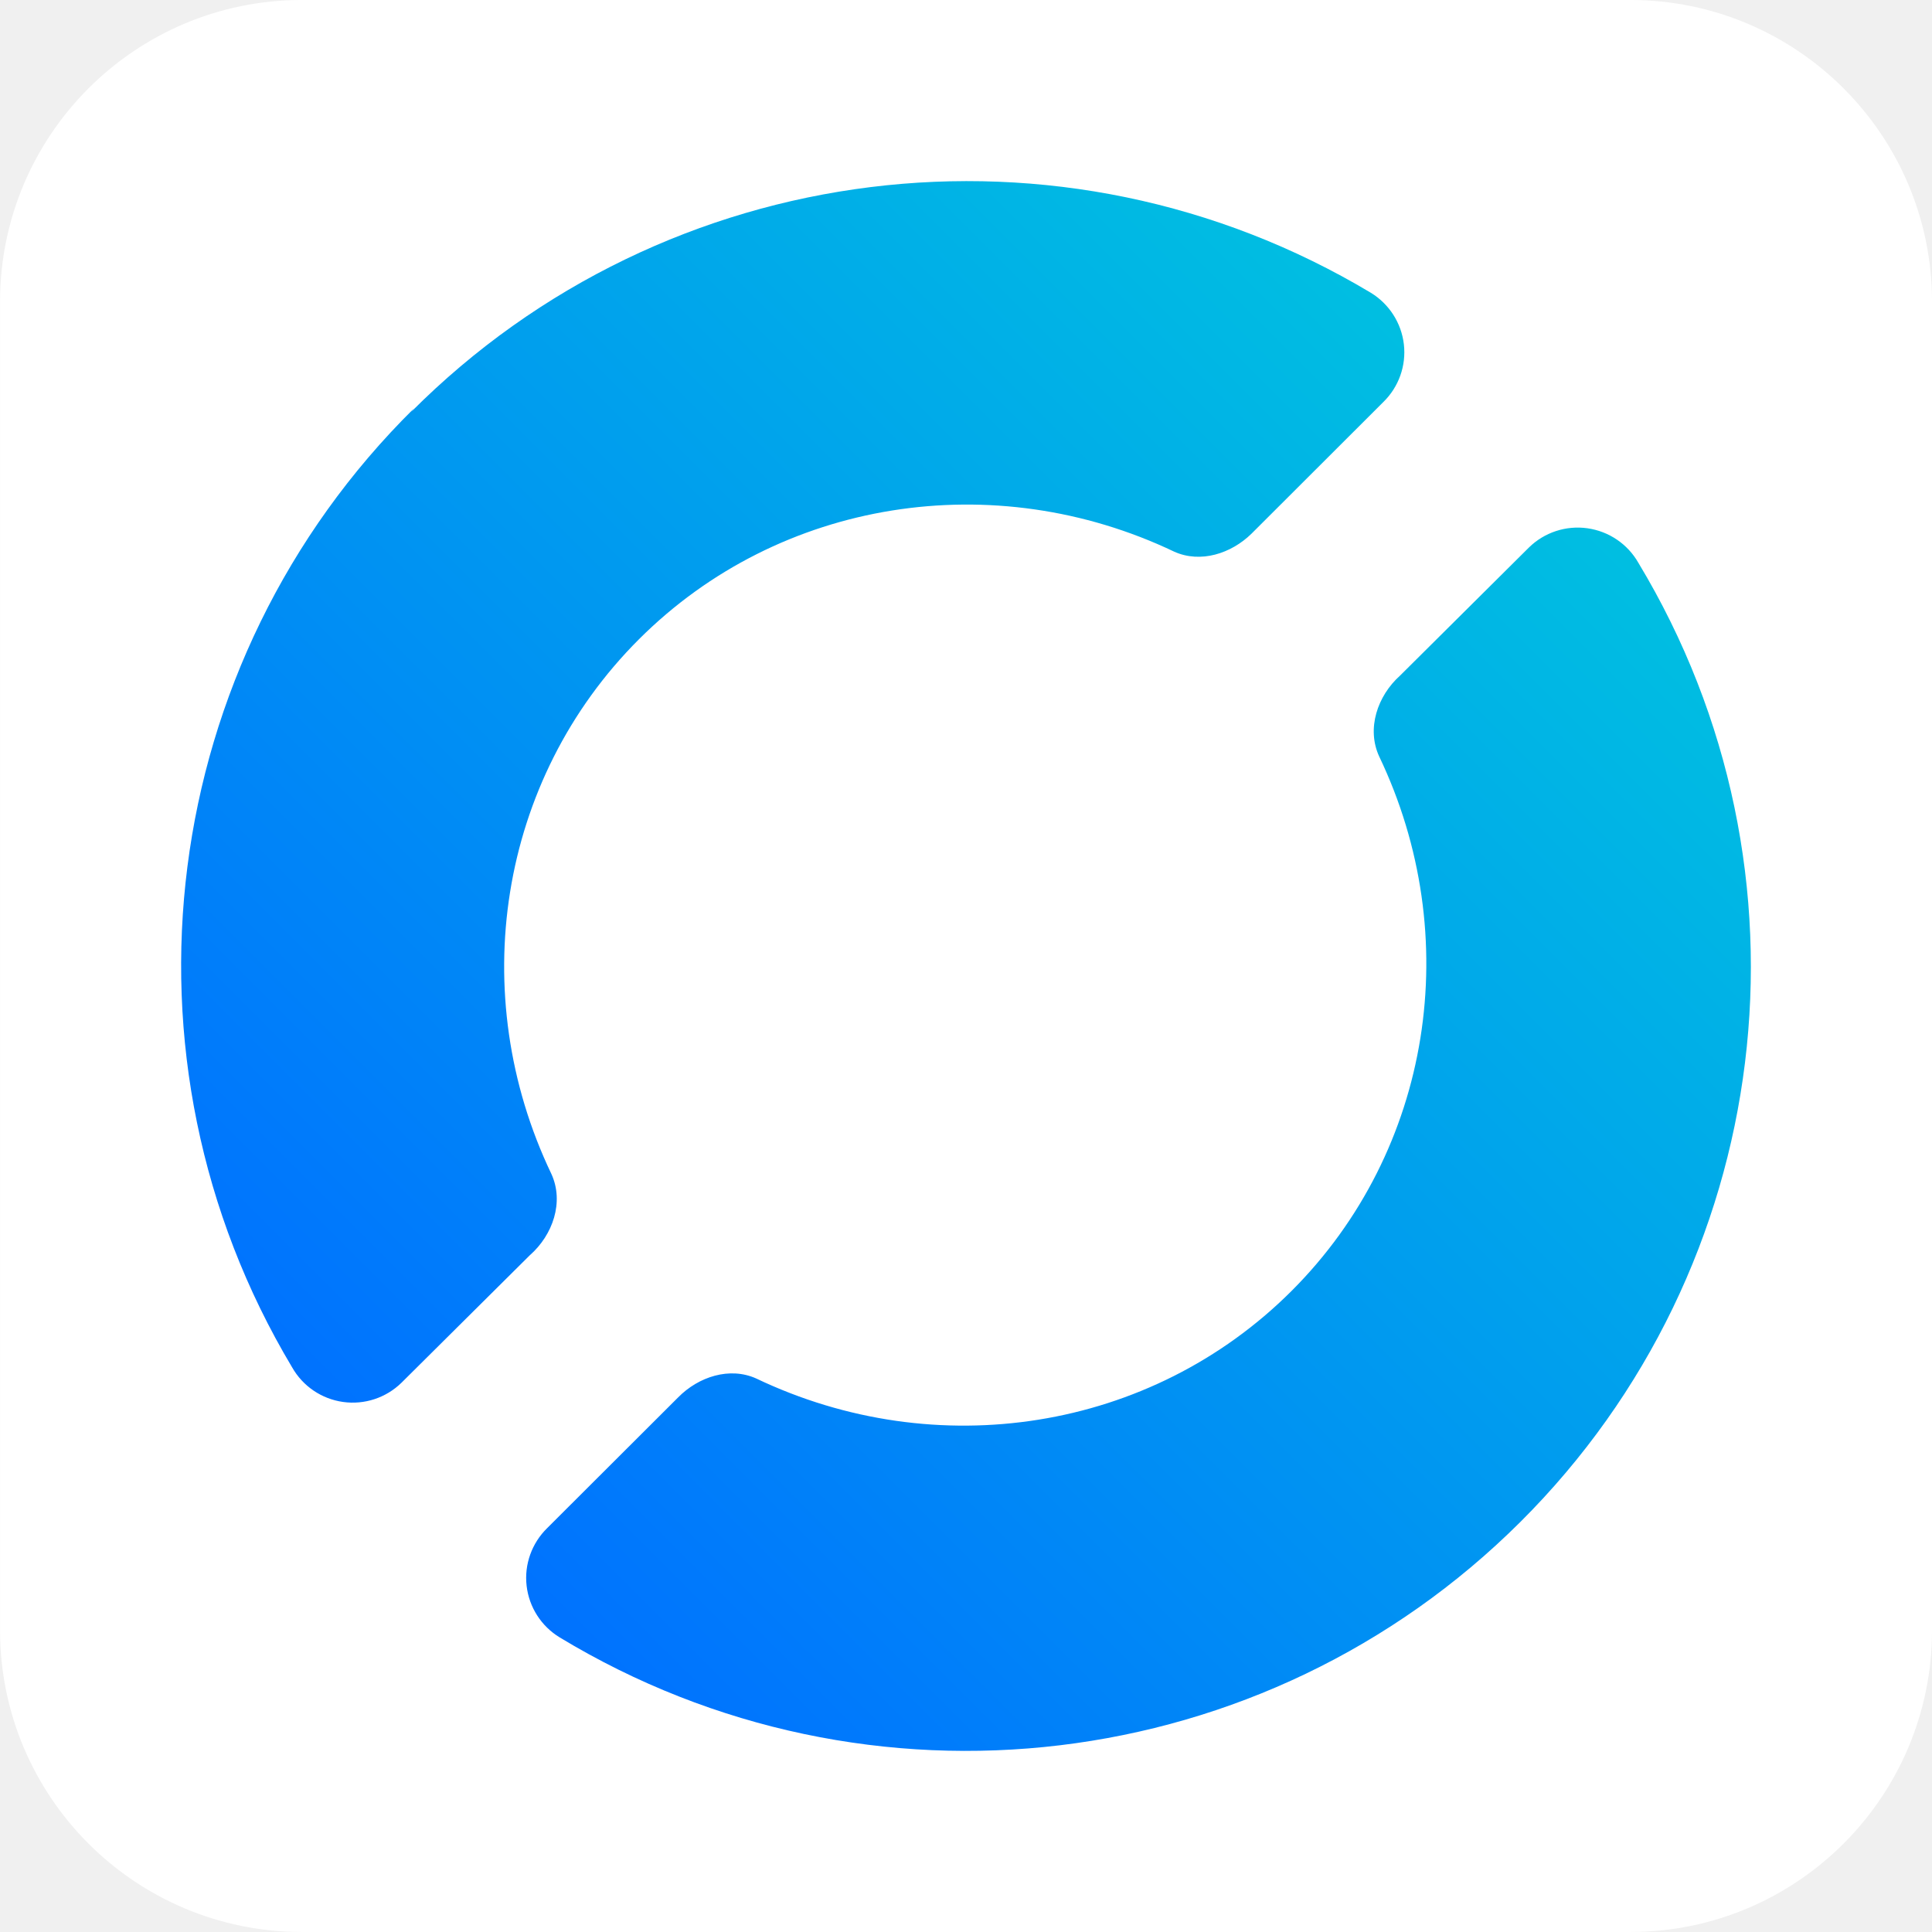
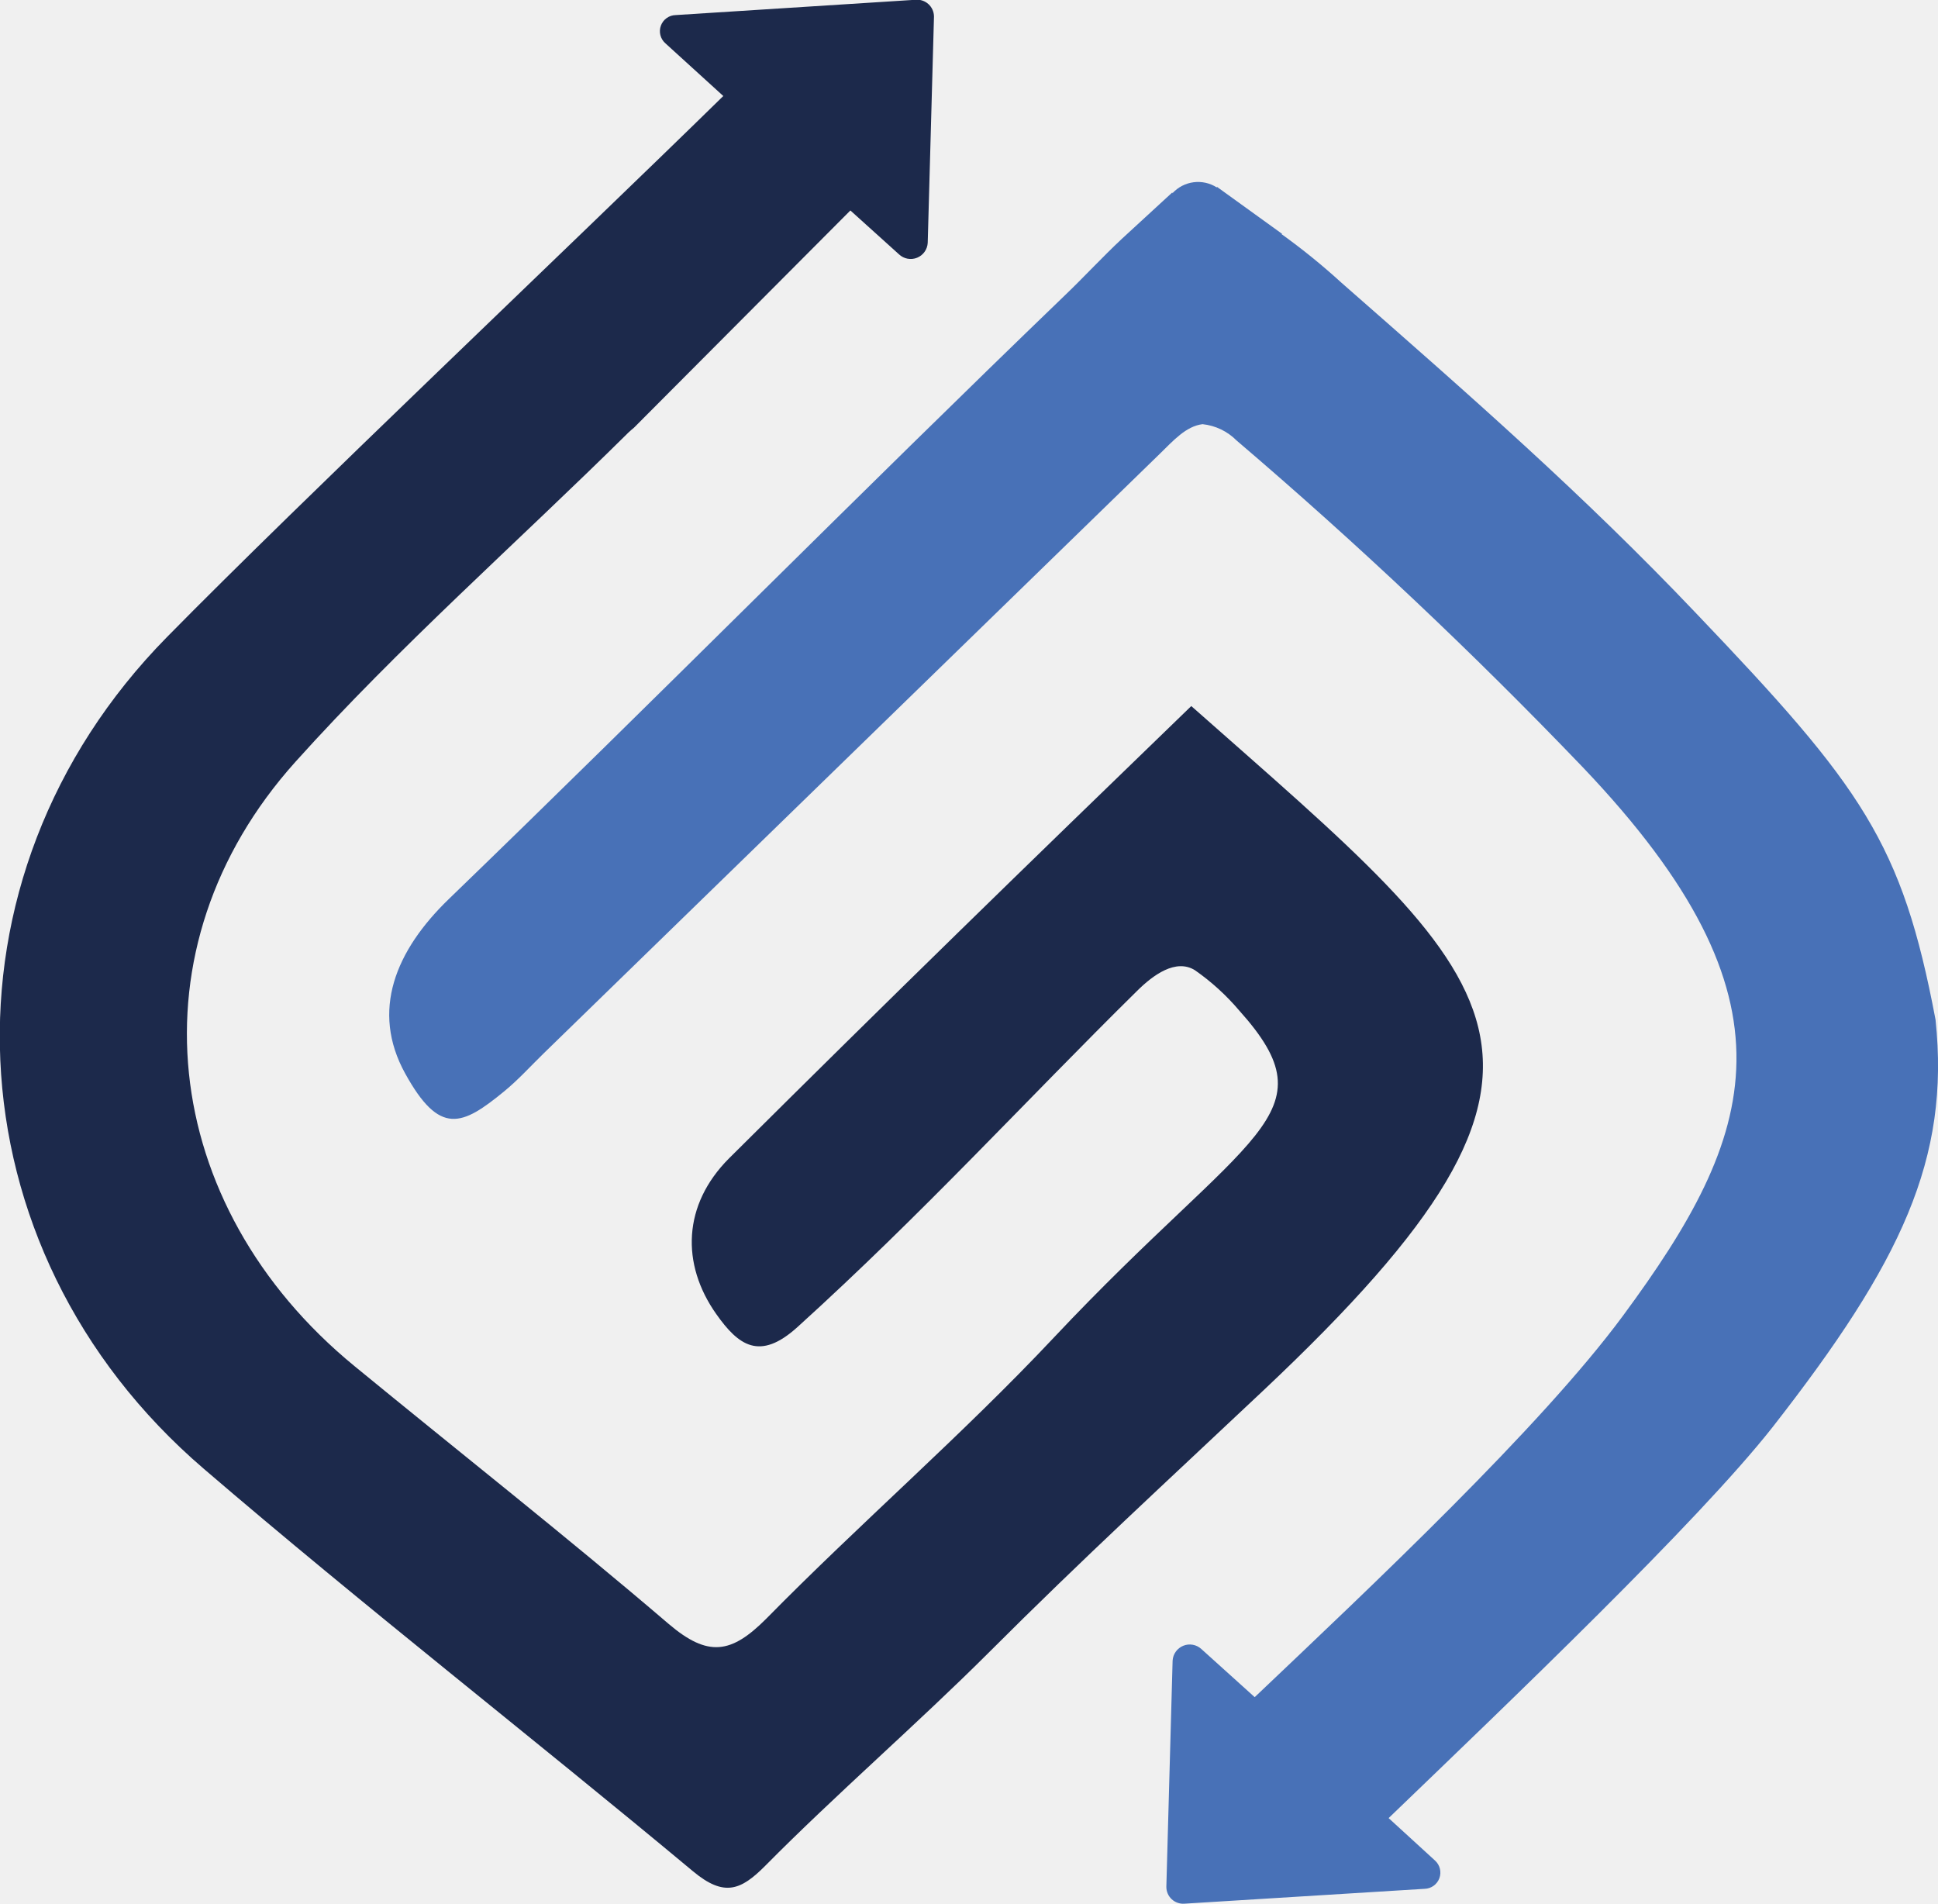
- <svg xmlns="http://www.w3.org/2000/svg" xmlns:xlink="http://www.w3.org/1999/xlink" style="isolation:isolate" viewBox="66.993 897.484 32 32" version="1.1" id="svg11" xml:space="preserve" width="32" height="32">
-   <defs id="defs15">
-     <linearGradient xlink:href="#a" id="linearGradient765" gradientUnits="userSpaceOnUse" gradientTransform="matrix(26.00048,0,0,25.99936,17.98453,891.7487)" x1="0.148" y1="0.851" x2="0.845" y2="0.154" />
+ <svg xmlns="http://www.w3.org/2000/svg" id="katman_1" data-name="katman 1" viewBox="0 0 167.14 164.15">
+   <defs>
+     <style>.cls-1{fill:#1c294b;}.cls-2{fill:#4871b7;}</style>
  </defs>
-   <linearGradient id="a" x1="0.148" x2="0.845" y1="0.851" y2="0.154" gradientTransform="matrix(26.301,0,0,26.331,90.67354,911.7572)" gradientUnits="userSpaceOnUse">
-     <stop offset="0" stop-color="#004ba6" id="stop4" style="stop-color:#0071ff;stop-opacity:1;" />
-     <stop offset="1" stop-color="#00bfe1" id="stop6" style="stop-color:#00bfe1;stop-opacity:1;" />
-   </linearGradient>
-   <g id="g763" transform="translate(52.0085,8.73577)">
-     <g id="g761">
-       <rect style="fill:#ffffff;fill-opacity:1;stroke:none;stroke-width:1;stroke-dasharray:none;stroke-opacity:1;paint-order:fill markers stroke" id="rect757" width="32" height="32" x="14.985" y="888.748" rx="5" ry="5" />
-       <path fill="url(#a)" d="m 40.309,897.816 -2.135,2.122 c -0.376,0.337 -0.557,0.879 -0.347,1.337 1.423,2.976 0.883,6.524 -1.451,8.856 -2.335,2.331 -5.887,2.871 -8.867,1.449 -0.439,-0.197 -0.954,-0.03 -1.292,0.313 l -2.17,2.166 c -0.255,0.25 -0.381,0.602 -0.34,0.956 0.041,0.354 0.243,0.669 0.548,0.854 5.113,3.095 11.679,2.306 15.911,-1.912 4.232,-4.216 5.039,-10.773 1.955,-15.887 -0.177,-0.311 -0.489,-0.522 -0.844,-0.572 -0.355,-0.05 -0.713,0.068 -0.968,0.318 z M 21.843,895.511 c -4.253,4.2 -5.086,10.758 -2.02,15.885 0.177,0.312 0.488,0.523 0.843,0.573 0.355,0.05 0.713,-0.068 0.969,-0.319 l 2.123,-2.109 c 0.385,-0.337 0.572,-0.885 0.359,-1.349 -1.423,-2.976 -0.884,-6.524 1.451,-8.856 2.334,-2.331 5.887,-2.871 8.866,-1.45 0.434,0.195 0.942,0.033 1.281,-0.3 l 2.182,-2.179 c 0.255,-0.249 0.381,-0.601 0.34,-0.956 -0.041,-0.353 -0.243,-0.668 -0.548,-0.854 -5.122,-3.068 -11.678,-2.255 -15.893,1.972 z" id="path759" style="fill:url(#linearGradient765);stroke-width:0.988" />
-     </g>
-   </g>
+   <path class="cls-1" d="M109.46,63C94.74,77.24,83.85,87.83,69.6,102c-4,4-4.16,9.11-1.11,13.43,1.92,2.72,3.75,4.07,7,1.13,10.82-9.8,19.67-19.51,29.3-29,1.36-1.35,3.34-2.82,5-1.77a20.09,20.09,0,0,1,3.8,3.46c8.14,9.07.85,10.32-16,28.23-7.91,8.41-16.7,16-24.8,24.24-3,3-5,3.34-8.42.42-8.85-7.57-18.05-14.81-27.08-22.22-16.91-13.86-19.46-36.11-5.1-52.1,8.93-9.94,19.16-18.94,28.74-28.42.16-.15.31-.28.46-.4L80.06,20.26l4.2,3.79a1.47,1.47,0,0,0,2.47-1l.54-19.51a1.46,1.46,0,0,0-1.58-1.45L65,3.41a1.39,1.39,0,0,0-.9,2.43l5,4.55C55.73,23.48,32.7,45.27,21.1,57.07c-20.34,20.68-19,52.68,3.2,71.71,13.78,11.83,28.21,23.06,42.19,34.71,2.7,2.25,4.14,1.62,6.23-.48,6-6.07,13.17-12.29,19.23-18.34,8.28-8.28,15.37-14.77,23.75-22.67C146.24,93.23,136.6,87,109.46,63Z" transform="translate(-6.72 -2.11)" />
+   <path class="cls-2" d="M173.65,90.06C170.76,74.77,167.32,70,153,55c-9.73-10.23-19.28-18.59-30.58-28.5a56.73,56.73,0,0,0-5.19-4.21l.08,0-5.64-4.07,0,.06a3,3,0,0,0-3.84.5V18.7l-4.35,4v0c-1.71,1.6-3.36,3.39-4.87,4.83C80.67,44.81,63.34,62.34,45.44,79.63c-4.61,4.45-6.76,9.64-3.78,15.05s4.92,4.52,8.55,1.54c1.22-1,2.28-2.18,3.41-3.28q26.55-25.83,53.1-51.67c1.2-1.17,2.28-2.4,3.71-2.58a4.85,4.85,0,0,1,2.94,1.41,409.61,409.61,0,0,1,29.84,28.16c19.22,20.17,15,31.71,3.48,47.32-7.12,9.64-21.73,23.36-31.76,32.89l-4.6-4.15a1.48,1.48,0,0,0-2.48,1l-.54,19.5a1.45,1.45,0,0,0,1.57,1.46L129.57,165a1.4,1.4,0,0,0,.91-2.44l-4-3.66c10.39-10,26.68-25.54,33.11-33.71C170.73,110.93,174.9,102.05,173.65,90.06Z" transform="translate(-6.72 -2.11)" />
</svg>
